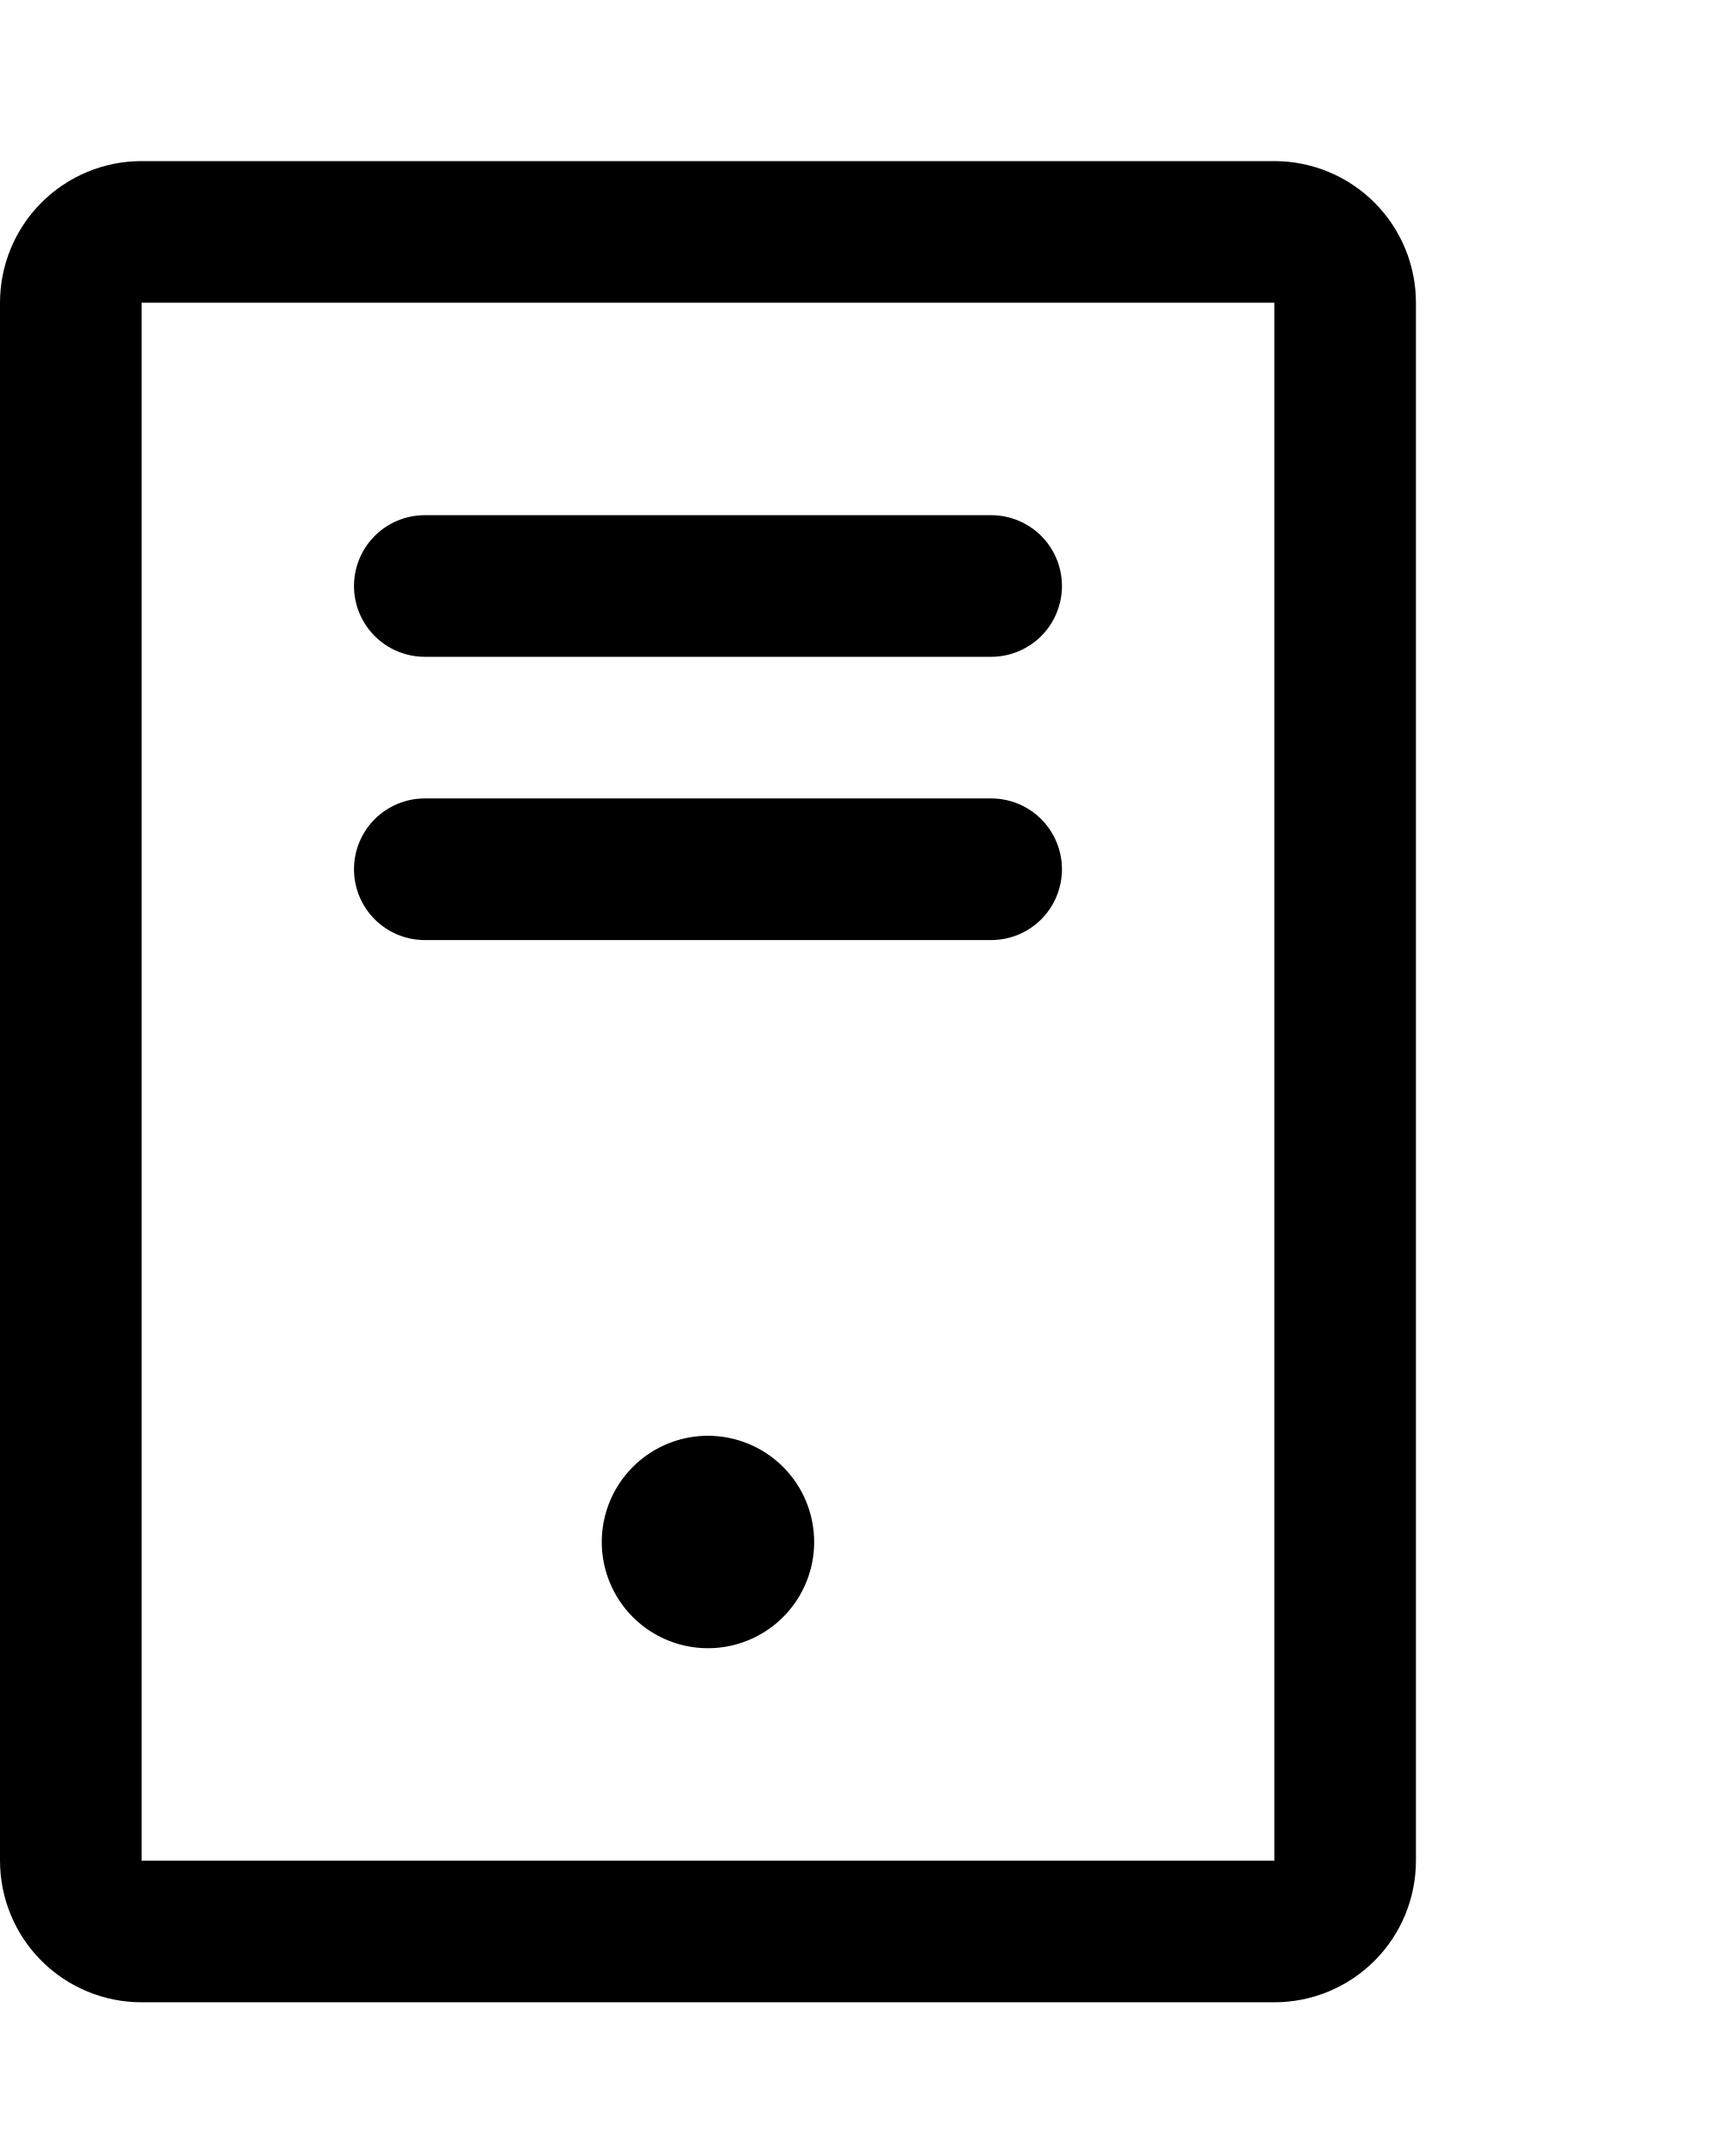
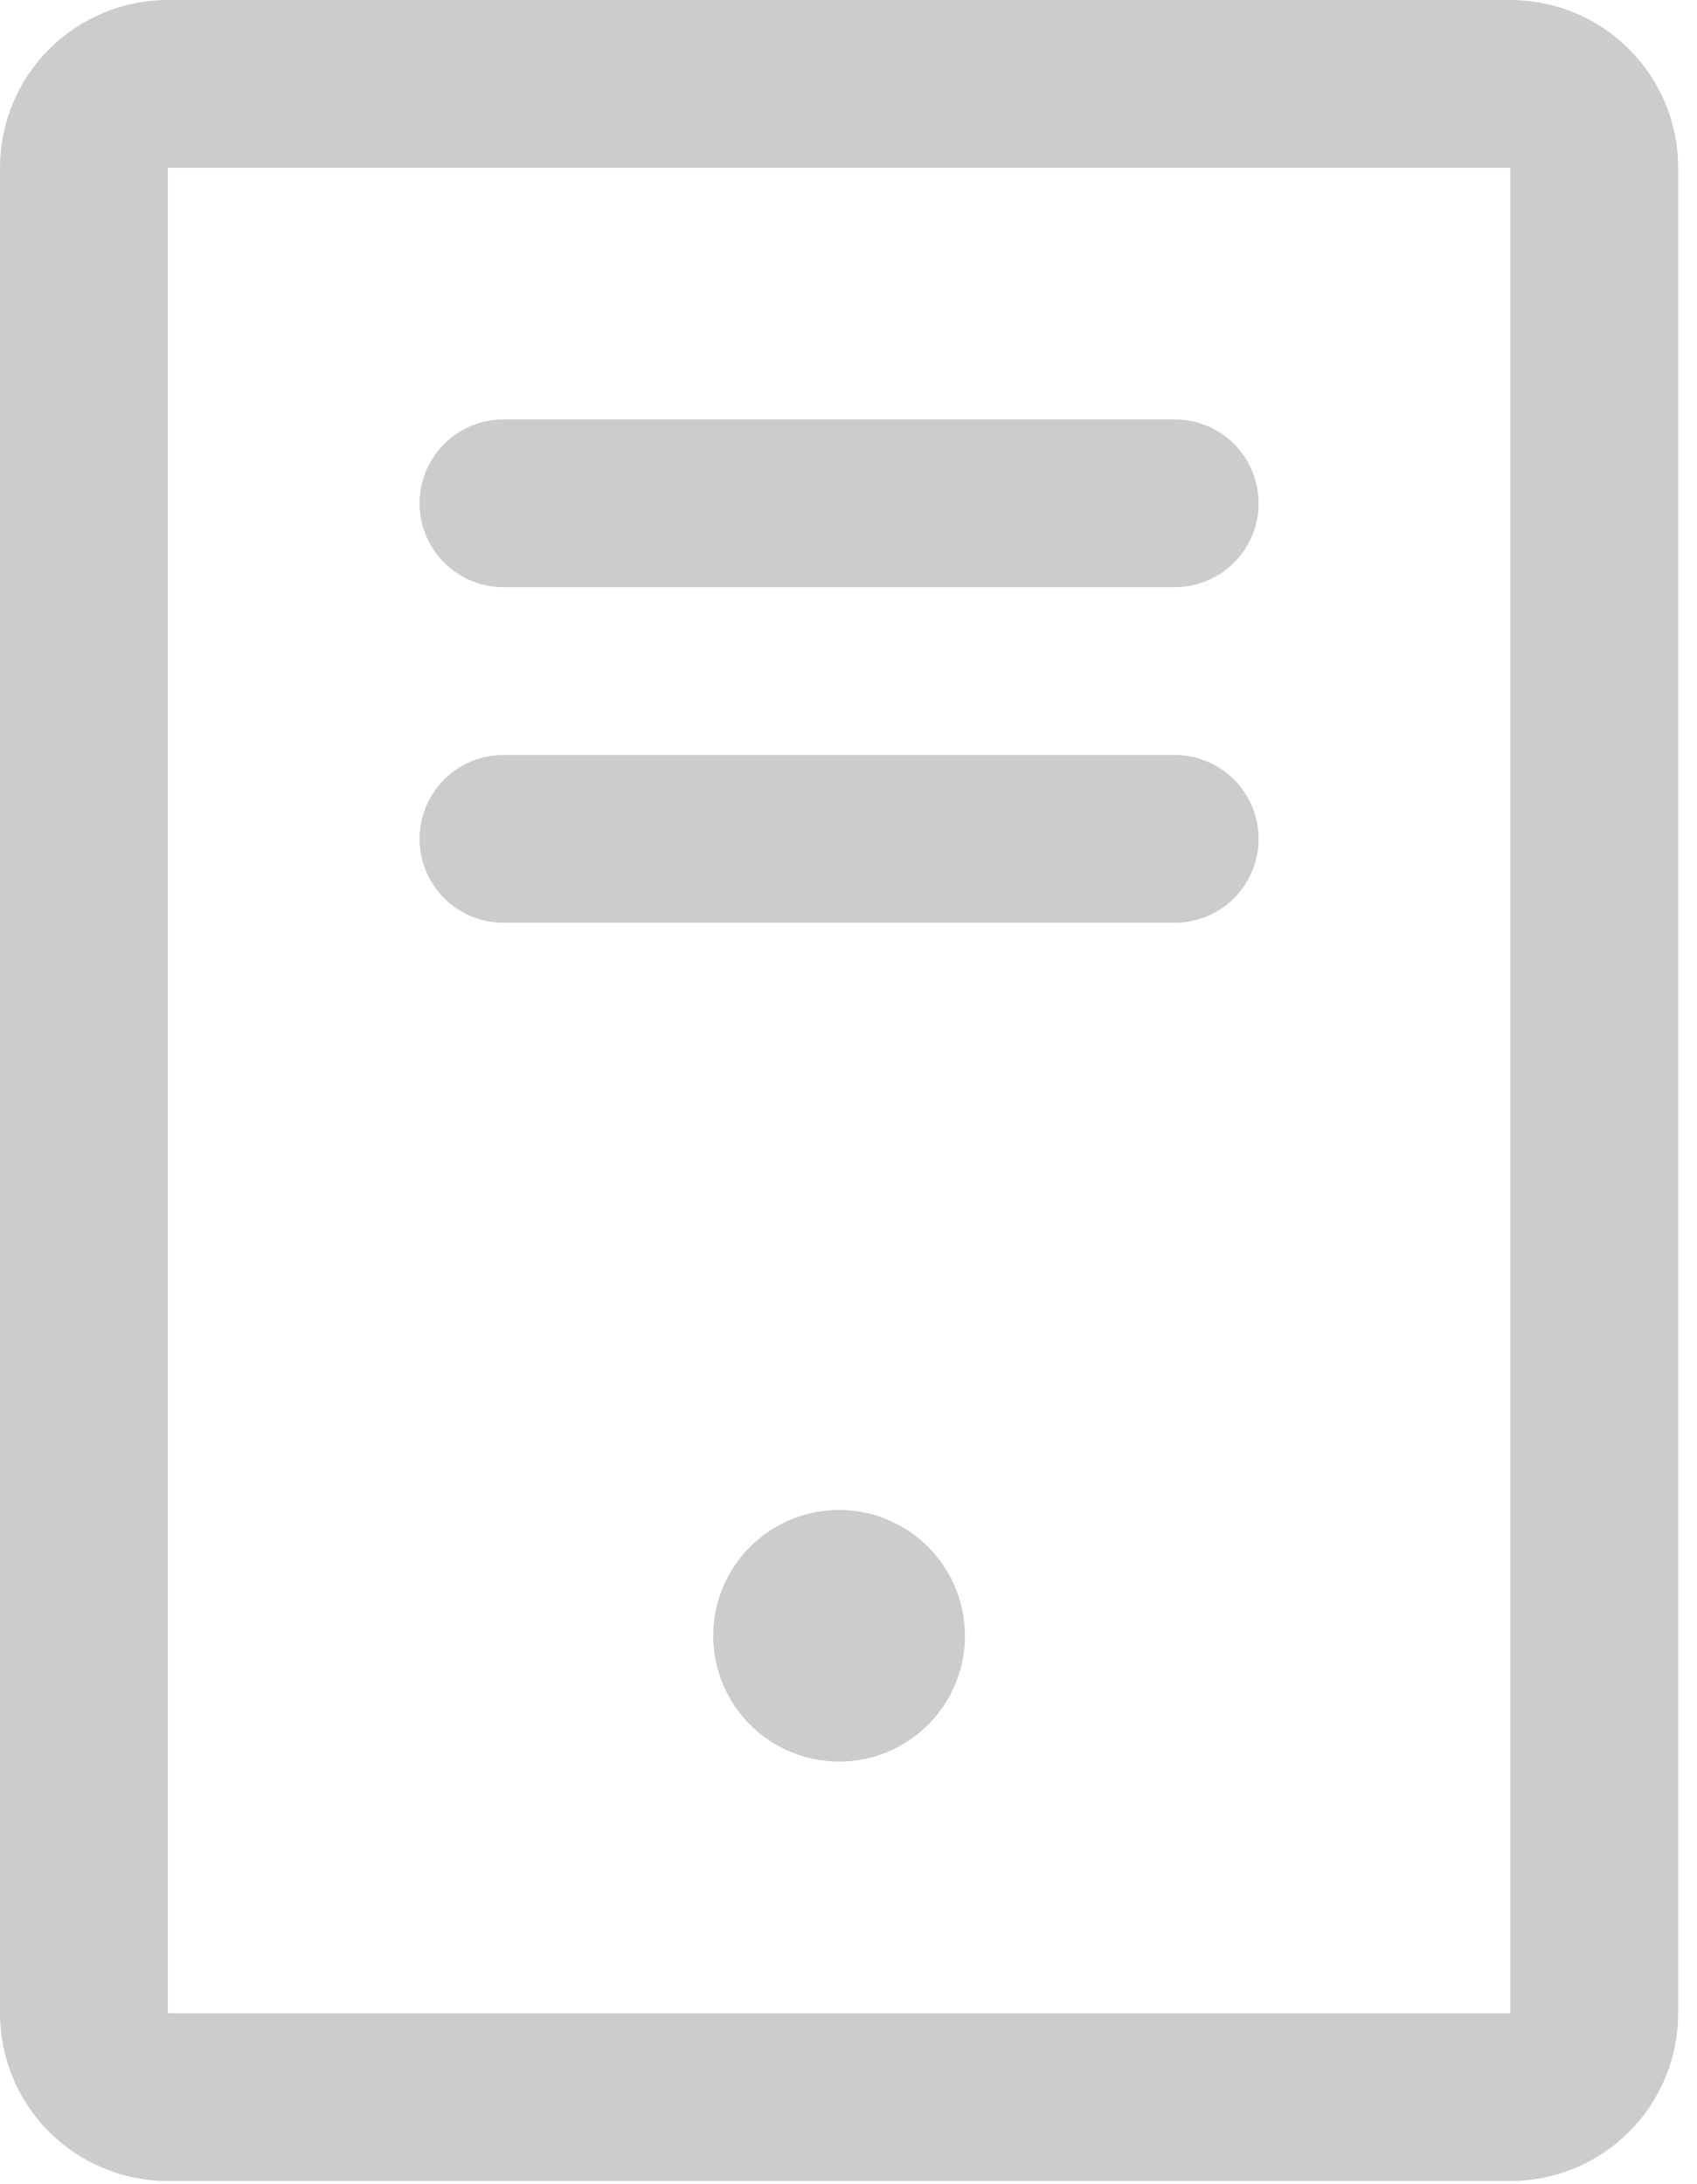
- <svg xmlns="http://www.w3.org/2000/svg" width="97" height="120" viewBox="0 0 97 120" fill="currentColor">
-   <path d="M19.781 32.737C19.781 31.688 20.198 30.681 20.939 29.939C21.681 29.198 22.688 28.781 23.737 28.781H55.386C56.435 28.781 57.442 29.198 58.184 29.939C58.925 30.681 59.342 31.688 59.342 32.737C59.342 33.786 58.925 34.792 58.184 35.534C57.442 36.276 56.435 36.693 55.386 36.693H23.737C22.688 36.693 21.681 36.276 20.939 35.534C20.198 34.792 19.781 33.786 19.781 32.737ZM23.737 52.518H55.386C56.435 52.518 57.442 52.101 58.184 51.359C58.925 50.617 59.342 49.611 59.342 48.562C59.342 47.512 58.925 46.506 58.184 45.764C57.442 45.022 56.435 44.605 55.386 44.605H23.737C22.688 44.605 21.681 45.022 20.939 45.764C20.198 46.506 19.781 47.512 19.781 48.562C19.781 49.611 20.198 50.617 20.939 51.359C21.681 52.101 22.688 52.518 23.737 52.518ZM79.123 16.912V103.948C79.123 106.046 78.29 108.059 76.806 109.543C75.322 111.026 73.309 111.86 71.211 111.86H7.912C5.814 111.86 3.801 111.026 2.317 109.543C0.834 108.059 0 106.046 0 103.948V16.912C0 14.814 0.834 12.801 2.317 11.318C3.801 9.834 5.814 9 7.912 9H71.211C73.309 9 75.322 9.834 76.806 11.318C78.29 12.801 79.123 14.814 79.123 16.912ZM71.211 16.912H7.912V103.948H71.211V16.912ZM39.562 80.211C38.388 80.211 37.24 80.559 36.265 81.211C35.289 81.863 34.528 82.79 34.079 83.874C33.63 84.958 33.512 86.152 33.741 87.303C33.97 88.454 34.535 89.511 35.365 90.341C36.195 91.171 37.253 91.736 38.404 91.965C39.555 92.194 40.748 92.077 41.833 91.627C42.917 91.178 43.844 90.418 44.496 89.442C45.148 88.466 45.496 87.319 45.496 86.145C45.496 84.571 44.871 83.062 43.758 81.949C42.645 80.836 41.135 80.211 39.562 80.211Z" />
+ <svg xmlns="http://www.w3.org/2000/svg" width="80" height="103" viewBox="0 0 80 103" fill="none">
+   <path d="M19.781 23.737C19.781 22.688 20.198 21.681 20.939 20.939C21.681 20.198 22.688 19.781 23.737 19.781H55.386C56.435 19.781 57.442 20.198 58.184 20.939C58.925 21.681 59.342 22.688 59.342 23.737C59.342 24.786 58.925 25.792 58.184 26.534C57.442 27.276 56.435 27.693 55.386 27.693H23.737C22.688 27.693 21.681 27.276 20.939 26.534C20.198 25.792 19.781 24.786 19.781 23.737ZM23.737 43.518H55.386C56.435 43.518 57.442 43.101 58.184 42.359C58.925 41.617 59.342 40.611 59.342 39.562C59.342 38.512 58.925 37.506 58.184 36.764C57.442 36.022 56.435 35.605 55.386 35.605H23.737C22.688 35.605 21.681 36.022 20.939 36.764C20.198 37.506 19.781 38.512 19.781 39.562C19.781 40.611 20.198 41.617 20.939 42.359C21.681 43.101 22.688 43.518 23.737 43.518ZM79.123 7.912V94.948C79.123 97.046 78.29 99.059 76.806 100.543C75.322 102.026 73.309 102.86 71.211 102.86H7.912C5.814 102.86 3.801 102.026 2.317 100.543C0.834 99.059 0 97.046 0 94.948V7.912C0 5.814 0.834 3.801 2.317 2.317C3.801 0.834 5.814 0 7.912 0H71.211C73.309 0 75.322 0.834 76.806 2.317C78.29 3.801 79.123 5.814 79.123 7.912ZM71.211 7.912H7.912V94.948H71.211V7.912ZM39.562 71.211C38.388 71.211 37.24 71.559 36.265 72.211C35.289 72.863 34.528 73.79 34.079 74.874C33.63 75.958 33.512 77.152 33.741 78.303C33.97 79.454 34.535 80.511 35.365 81.341C36.195 82.171 37.253 82.736 38.404 82.965C39.555 83.194 40.748 83.077 41.833 82.627C42.917 82.178 43.844 81.418 44.496 80.442C45.148 79.466 45.496 78.319 45.496 77.145C45.496 75.571 44.871 74.062 43.758 72.949C42.645 71.836 41.135 71.211 39.562 71.211Z" fill="#CCCCCC" />
</svg>
